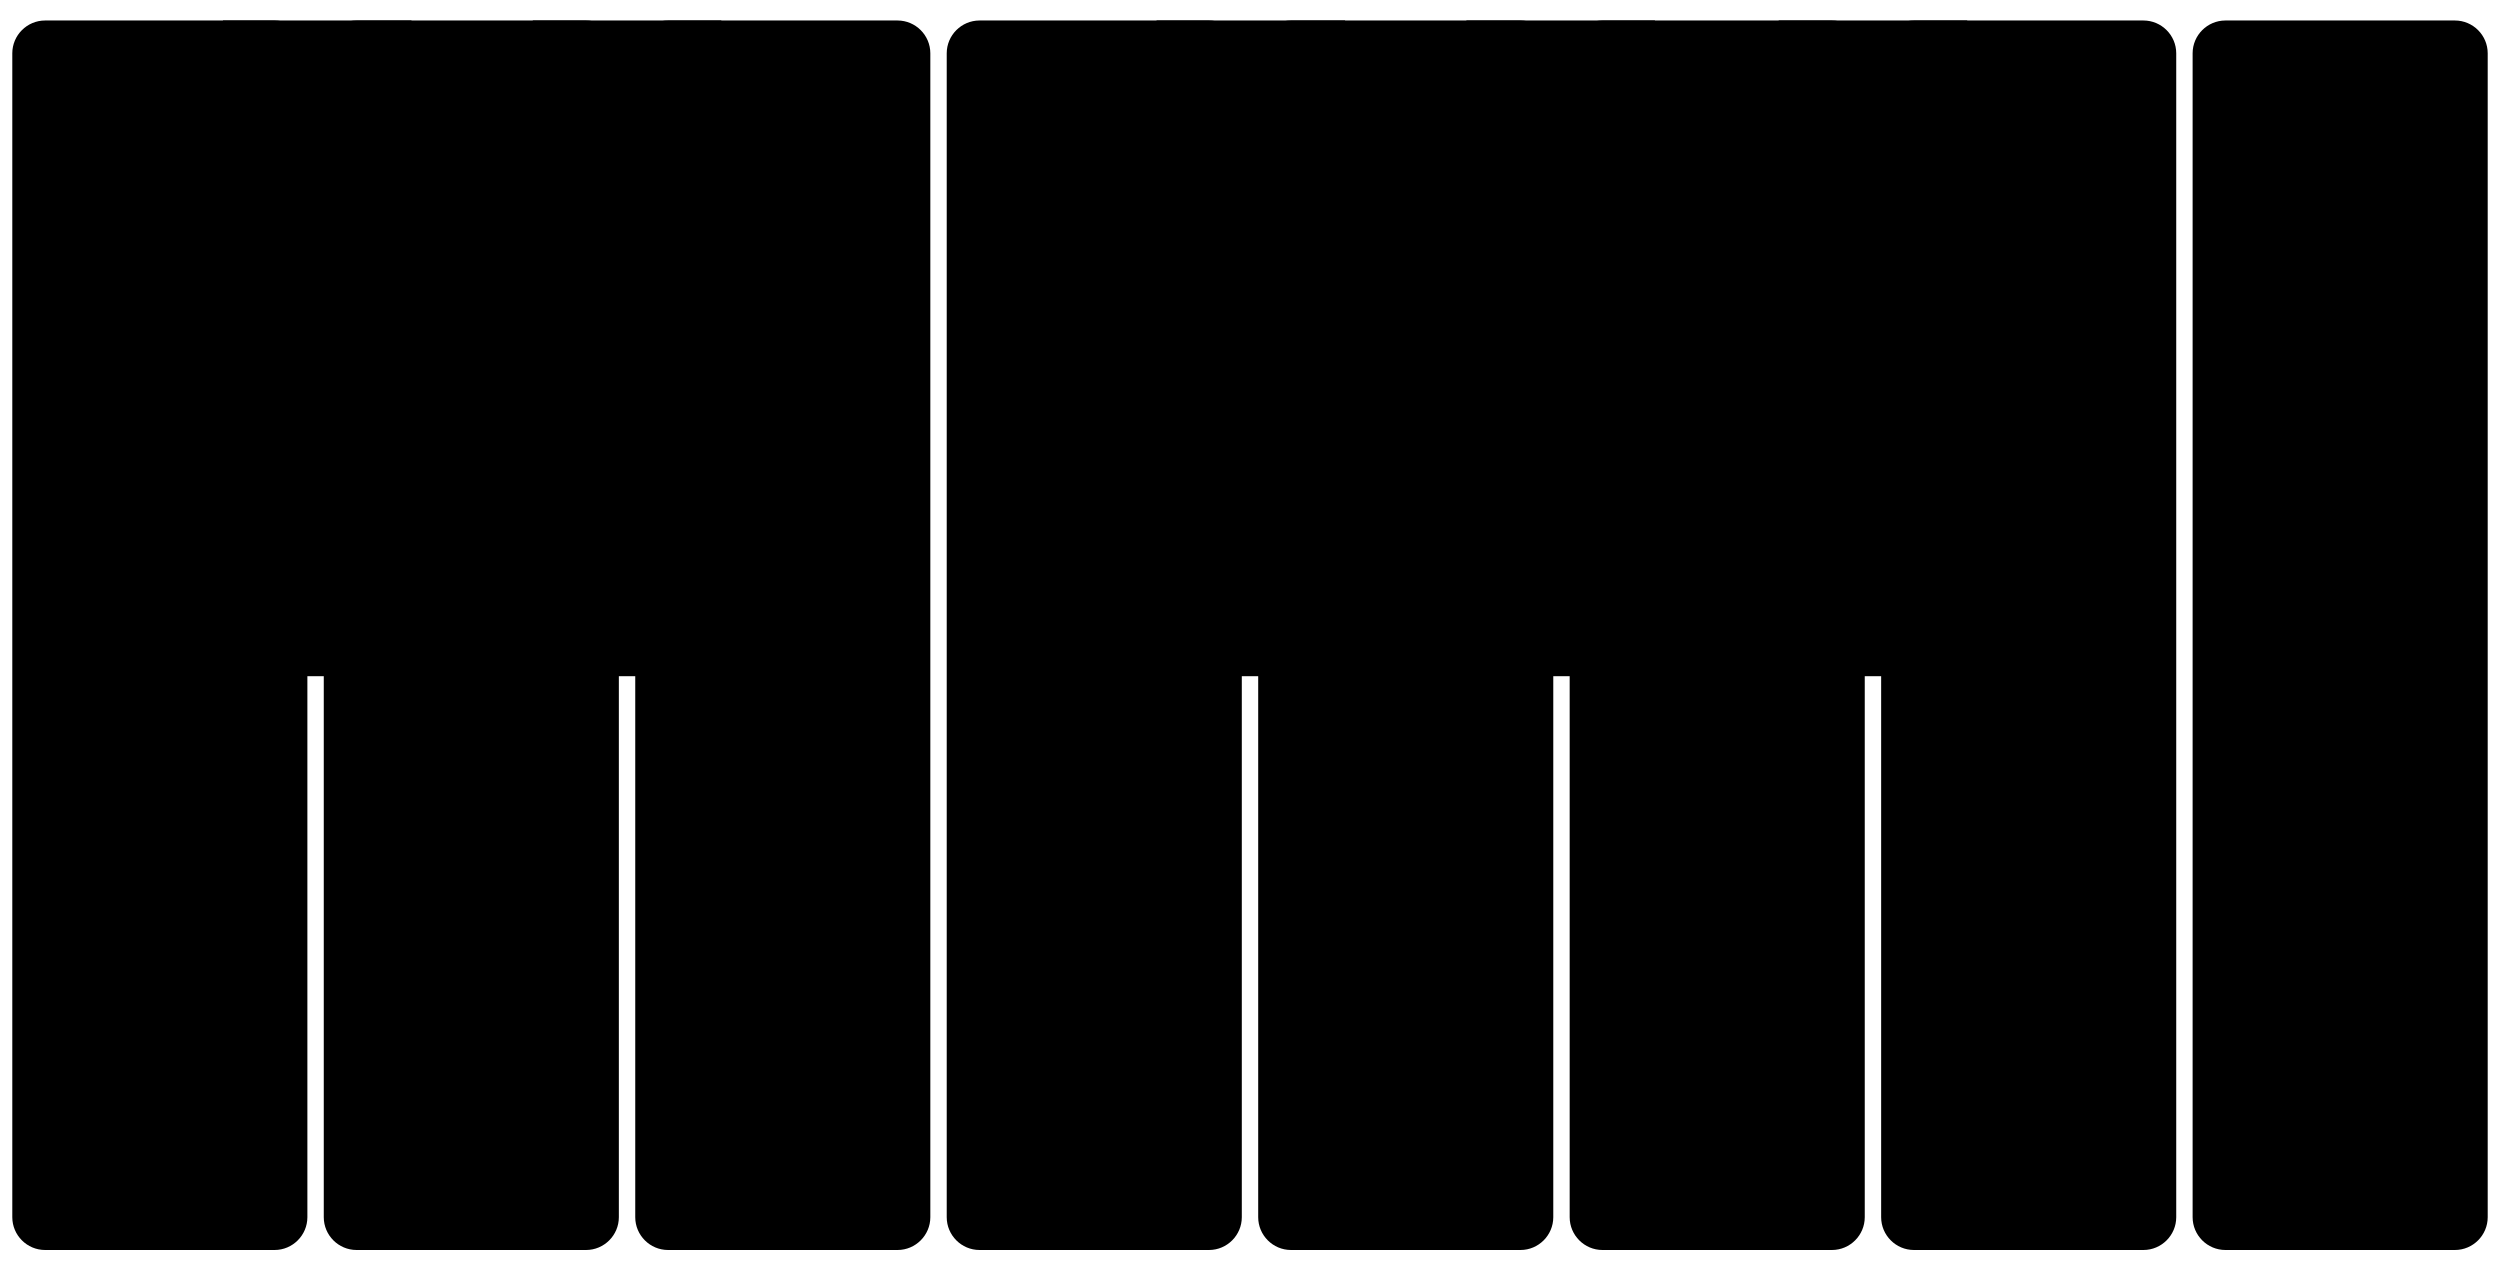
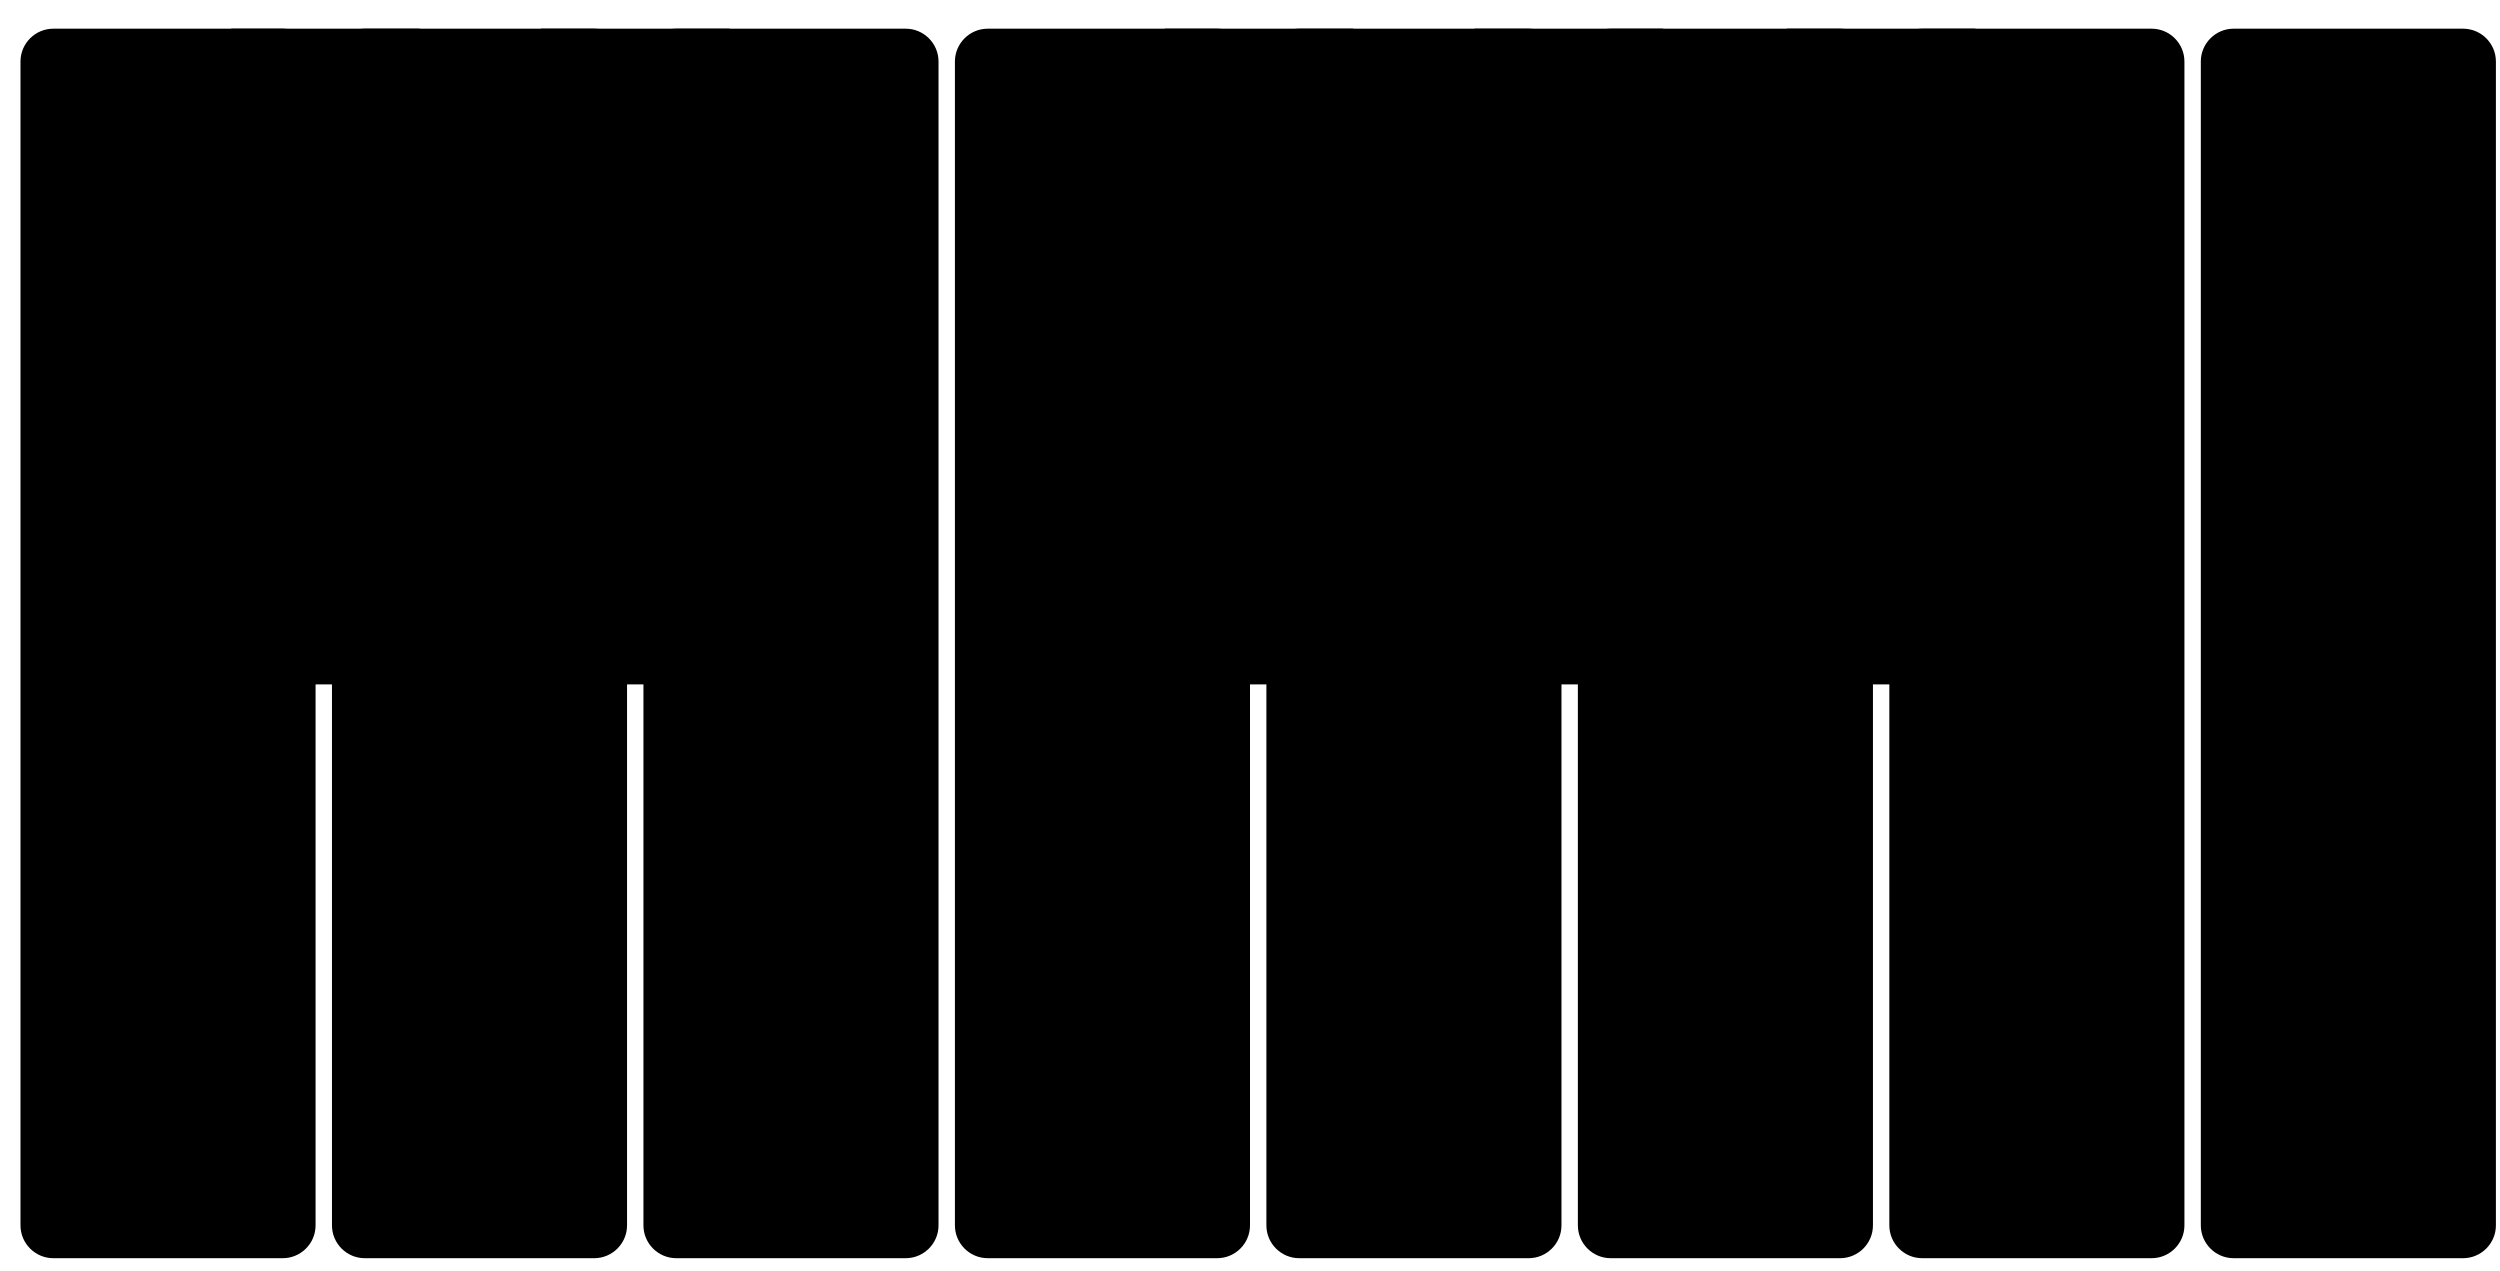
- <svg xmlns="http://www.w3.org/2000/svg" version="1.1" id="svg01" x="0px" y="0px" style="enable-background:new 0 0 305 155;" viewBox="0 0 305 155" xml:space="preserve">
+ <svg xmlns="http://www.w3.org/2000/svg" version="1.1" id="svg01" x="0px" y="0px" viewBox="-1 -1 305 155" xml:space="preserve">
  <path d="M299.5,152.5h-28c-2.2,0-4-1.8-4-4V6.5c0-2.2,1.8-4,4-4h28c2.2,0,4,1.8,4,4v142C303.5,150.7,301.7,152.5,299.5,152.5z" />
  <path d="M261.5,152.5h-28c-2.2,0-4-1.8-4-4V6.5c0-2.2,1.8-4,4-4h28c2.2,0,4,1.8,4,4v142C265.5,150.7,263.7,152.5,261.5,152.5z" />
  <path d="M223.5,152.5h-28c-2.2,0-4-1.8-4-4V6.5c0-2.2,1.8-4,4-4h28c2.2,0,4,1.8,4,4v142C227.5,150.7,225.7,152.5,223.5,152.5z" />
  <path d="M185.5,152.5h-28c-2.2,0-4-1.8-4-4V6.5c0-2.2,1.8-4,4-4h28c2.2,0,4,1.8,4,4v142C189.5,150.7,187.7,152.5,185.5,152.5z" />
  <path d="M147.5,152.5h-28c-2.2,0-4-1.8-4-4V6.5c0-2.2,1.8-4,4-4h28c2.2,0,4,1.8,4,4v142C151.5,150.7,149.7,152.5,147.5,152.5z" />
  <path d="M109.5,152.5h-28c-2.2,0-4-1.8-4-4V6.5c0-2.2,1.8-4,4-4h28c2.2,0,4,1.8,4,4v142C113.5,150.7,111.7,152.5,109.5,152.5z" />
  <path d="M71.5,152.5h-28c-2.2,0-4-1.8-4-4V6.5c0-2.2,1.8-4,4-4h28c2.2,0,4,1.8,4,4v142C75.5,150.7,73.7,152.5,71.5,152.5z" />
  <path d="M33.5,152.5h-28c-2.2,0-4-1.8-4-4V6.5c0-2.2,1.8-4,4-4h28c2.2,0,4,1.8,4,4v142C37.5,150.7,35.7,152.5,33.5,152.5z" />
  <g>
    <path d="M237,82.5h-17c-1.7,0-3-1.3-3-3v-77h23v77C240,81.2,238.7,82.5,237,82.5z" />
    <path d="M198.9,82.5h-17c-1.7,0-3-1.3-3-3v-77h23v77C201.9,81.2,200.5,82.5,198.9,82.5z" />
    <path d="M161.1,82.5h-17c-1.7,0-3-1.3-3-3v-77h23v77C164.1,81.2,162.8,82.5,161.1,82.5z" />
    <path d="M85,82.5H68c-1.7,0-3-1.3-3-3v-77h23v77C88,81.2,86.7,82.5,85,82.5z" />
    <path d="M47.2,82.5h-17c-1.7,0-3-1.3-3-3v-77h23v77C50.2,81.2,48.9,82.5,47.2,82.5z" />
  </g>
</svg>
